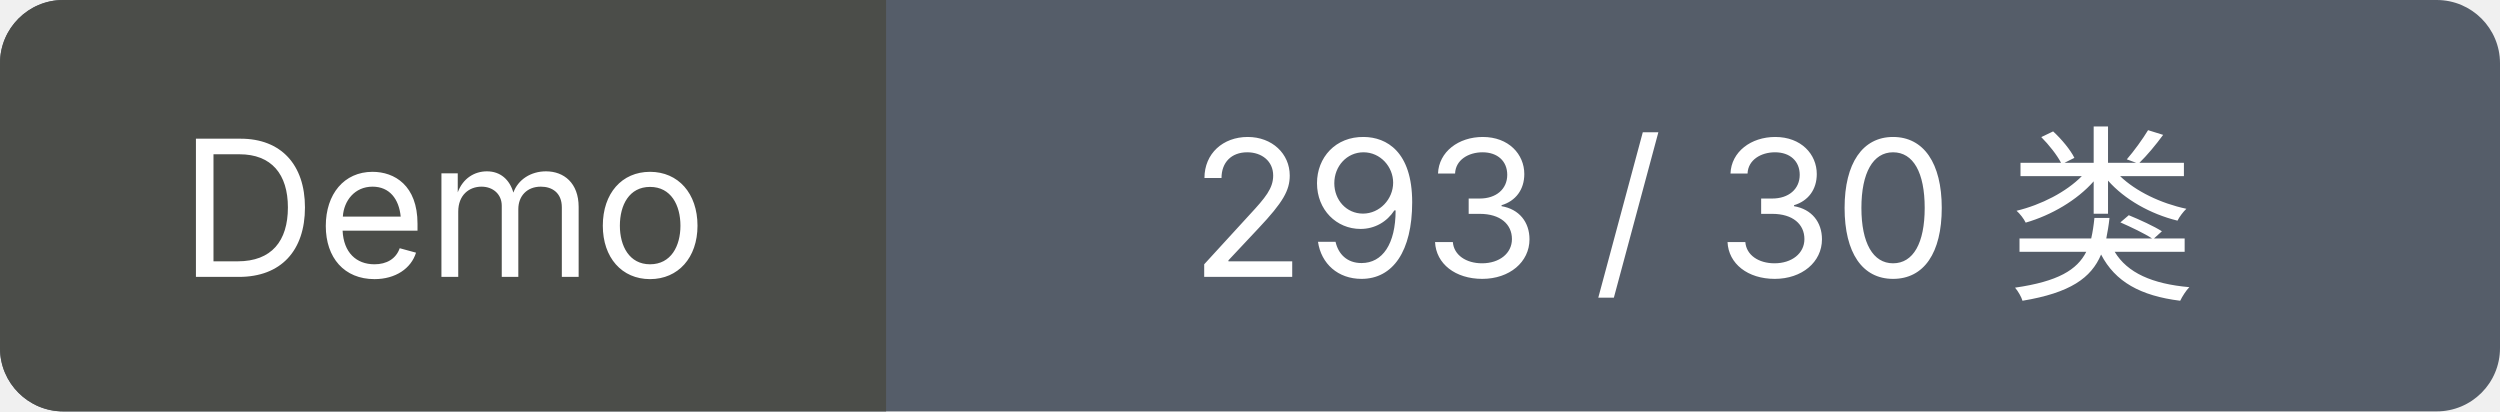
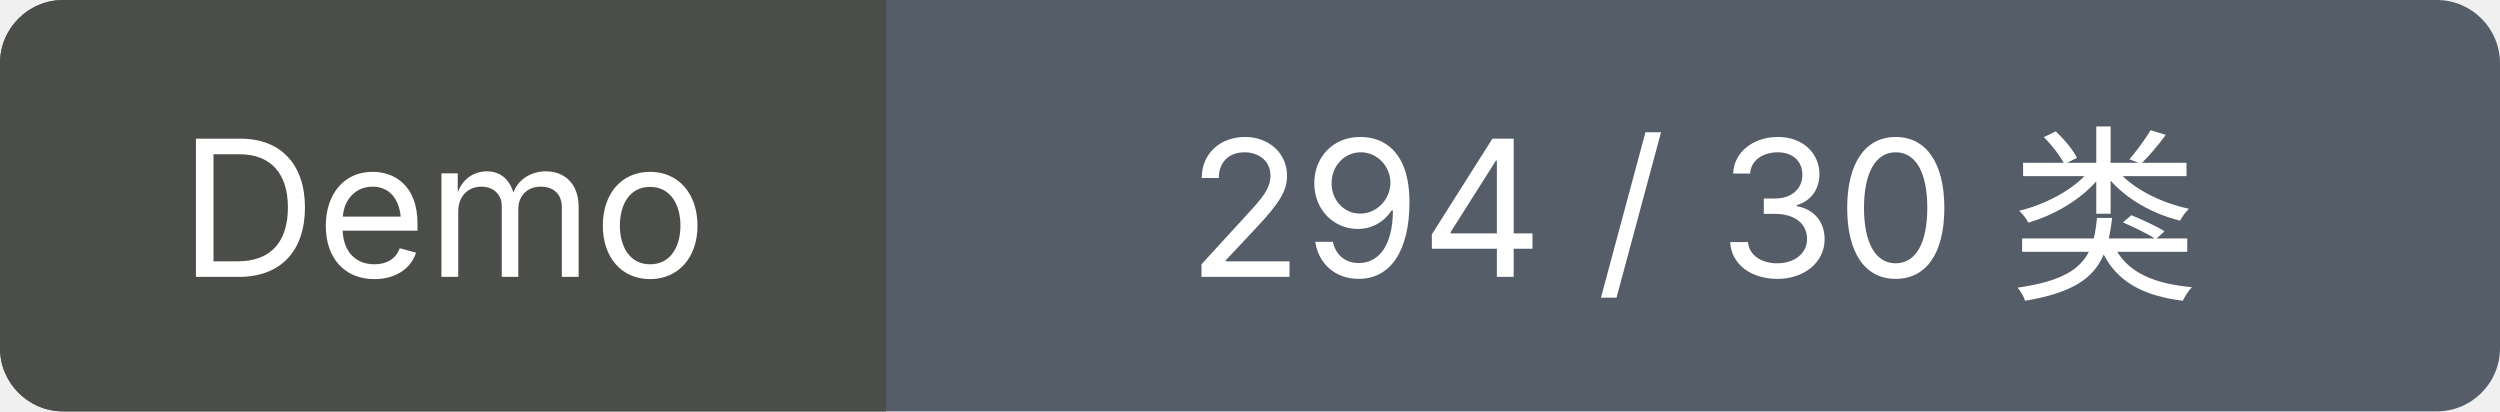
- <svg xmlns="http://www.w3.org/2000/svg" width="158" height="26" role="img" aria-label="Demo: 293 / 30 类">
+ <svg xmlns="http://www.w3.org/2000/svg" width="158" height="26" role="img" aria-label="Demo: 294 / 30 类">
  <rect width="158" height="26" rx="4" fill="#555d69" />
  <path d="M4 0h52v26H4a4 4 0 0 1-4-4V4a4 4 0 0 1 4-4" fill="#4b4d49" />
  <g fill="#fff" font-family="-apple-system,BlinkMacSystemFont,'Segoe UI','PingFang SC','Microsoft YaHei',sans-serif" font-size="12" text-anchor="middle">
    <text x="28" y="17.5">Demo</text>
-     <text x="107" y="17.5">293 / 30 类</text>
+     <text x="107" y="17.5">294 / 30 类</text>
  </g>
</svg>
